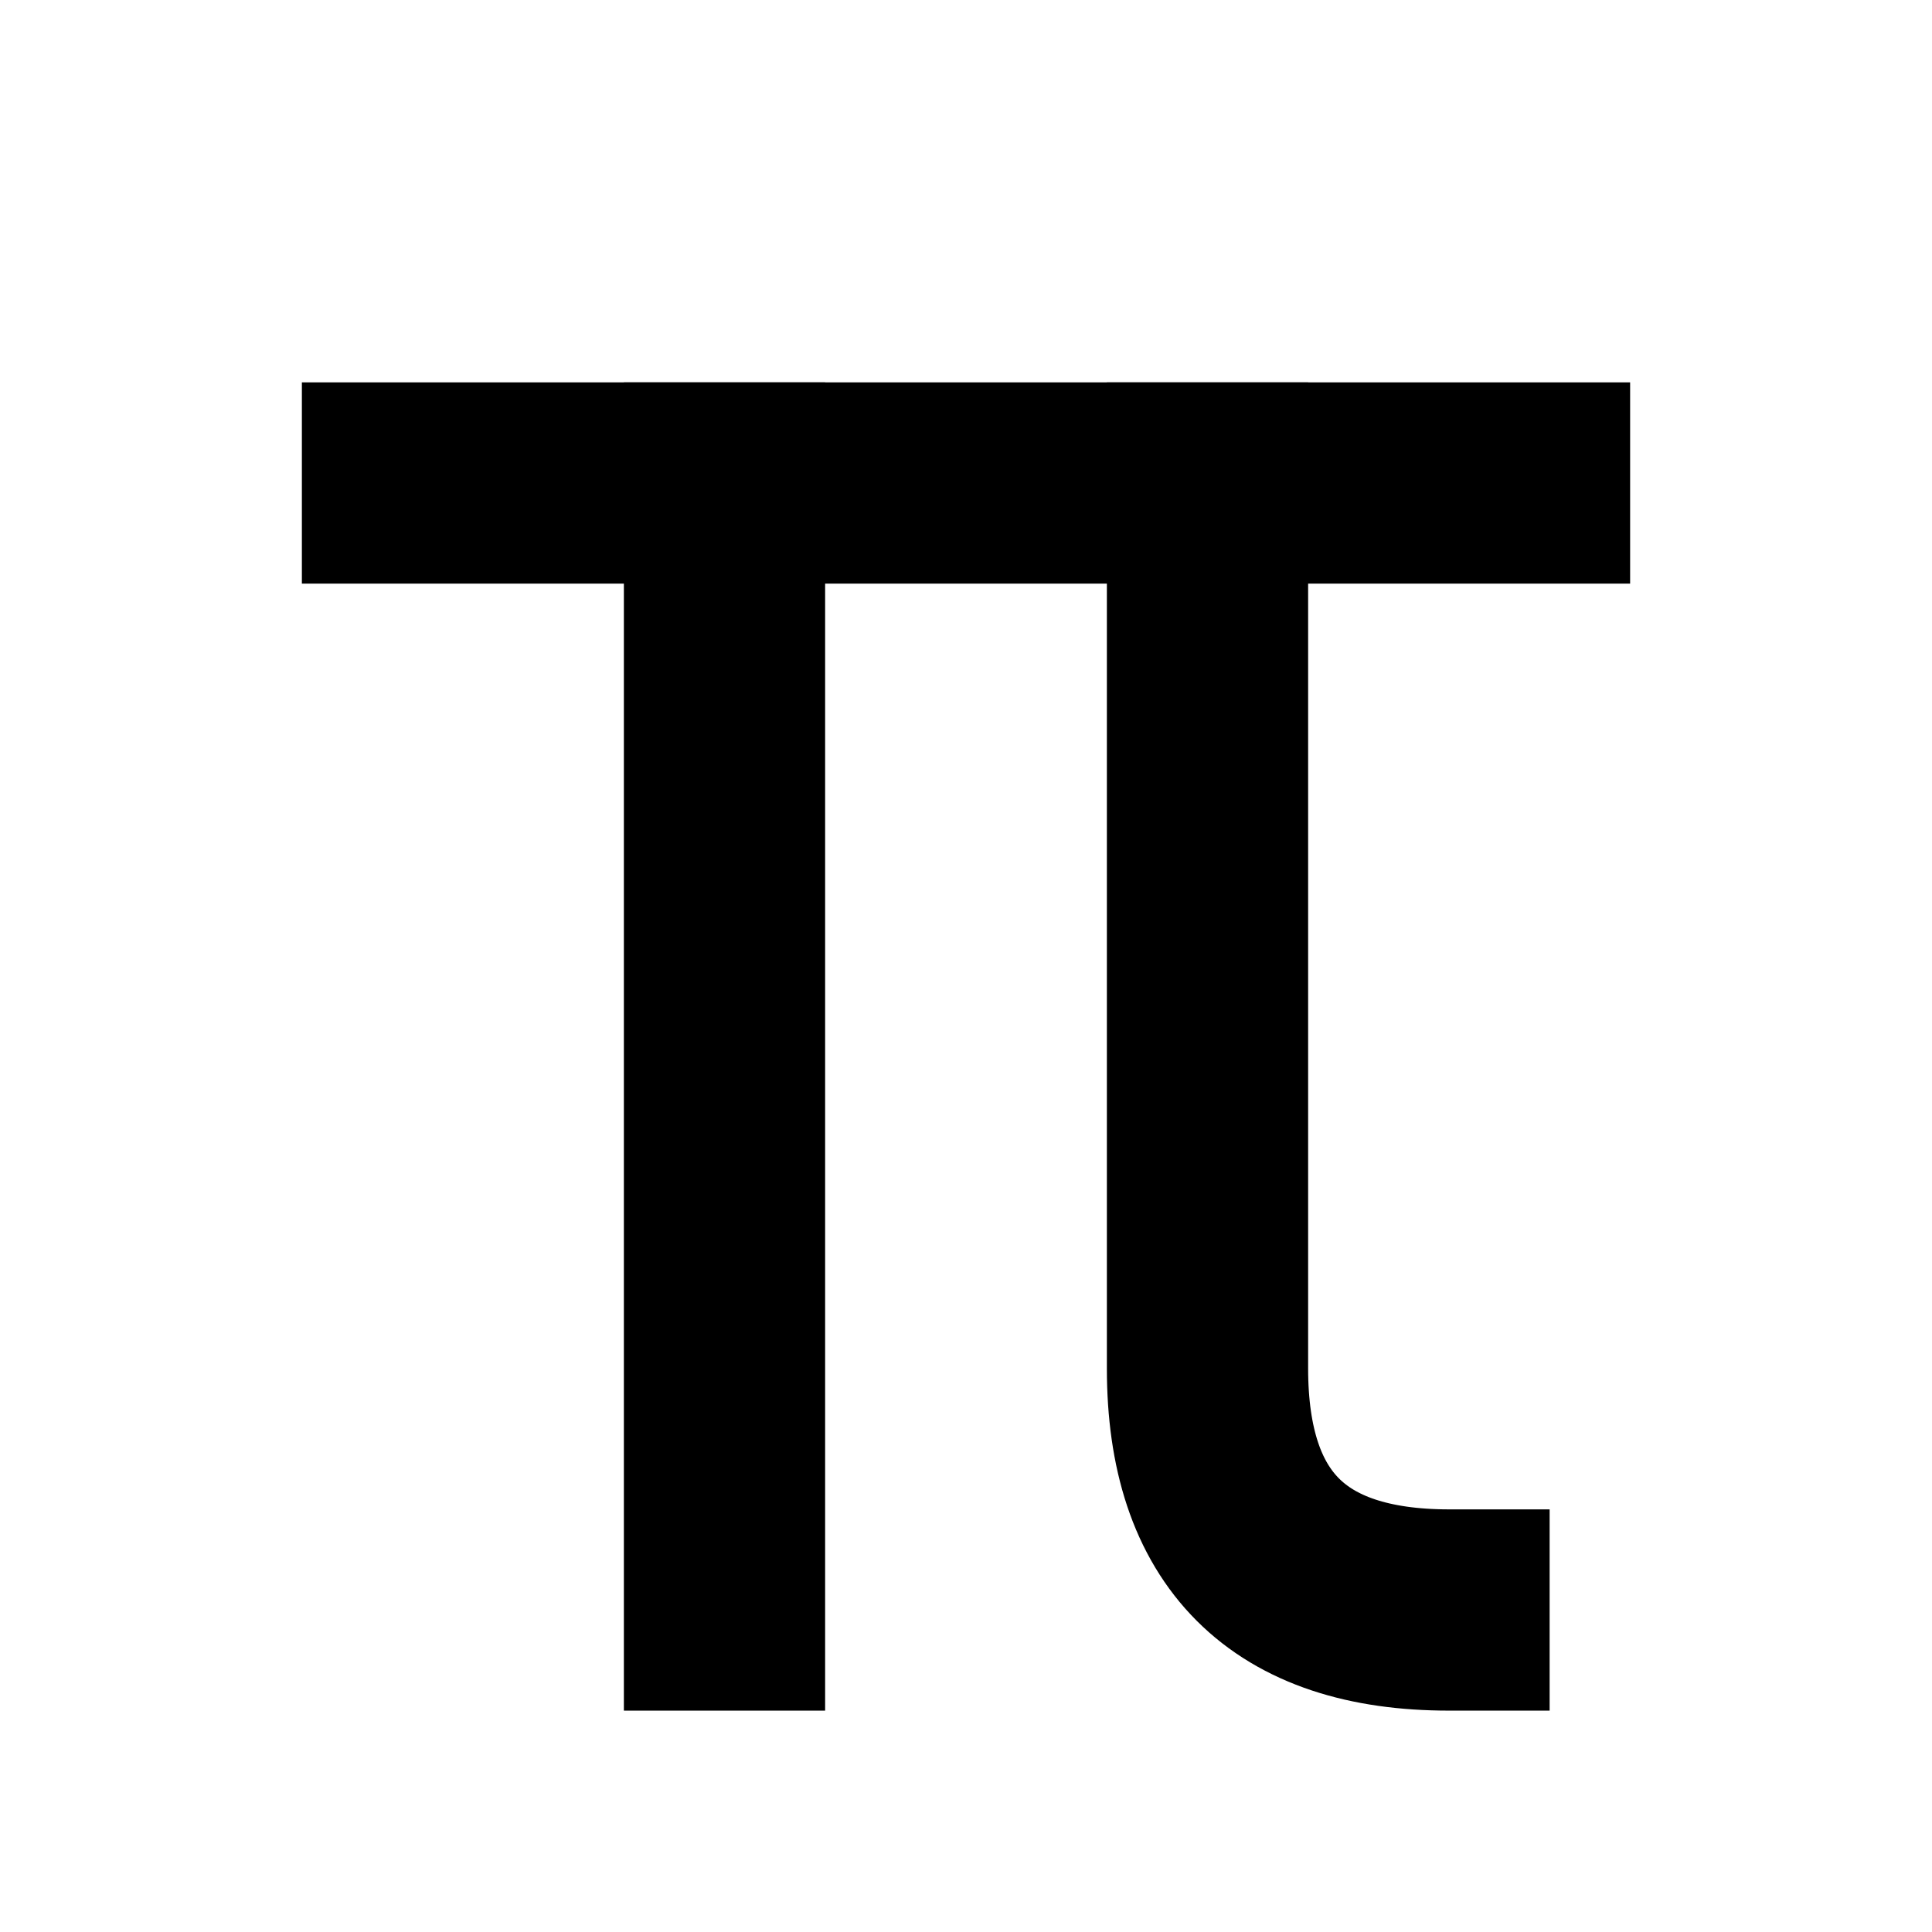
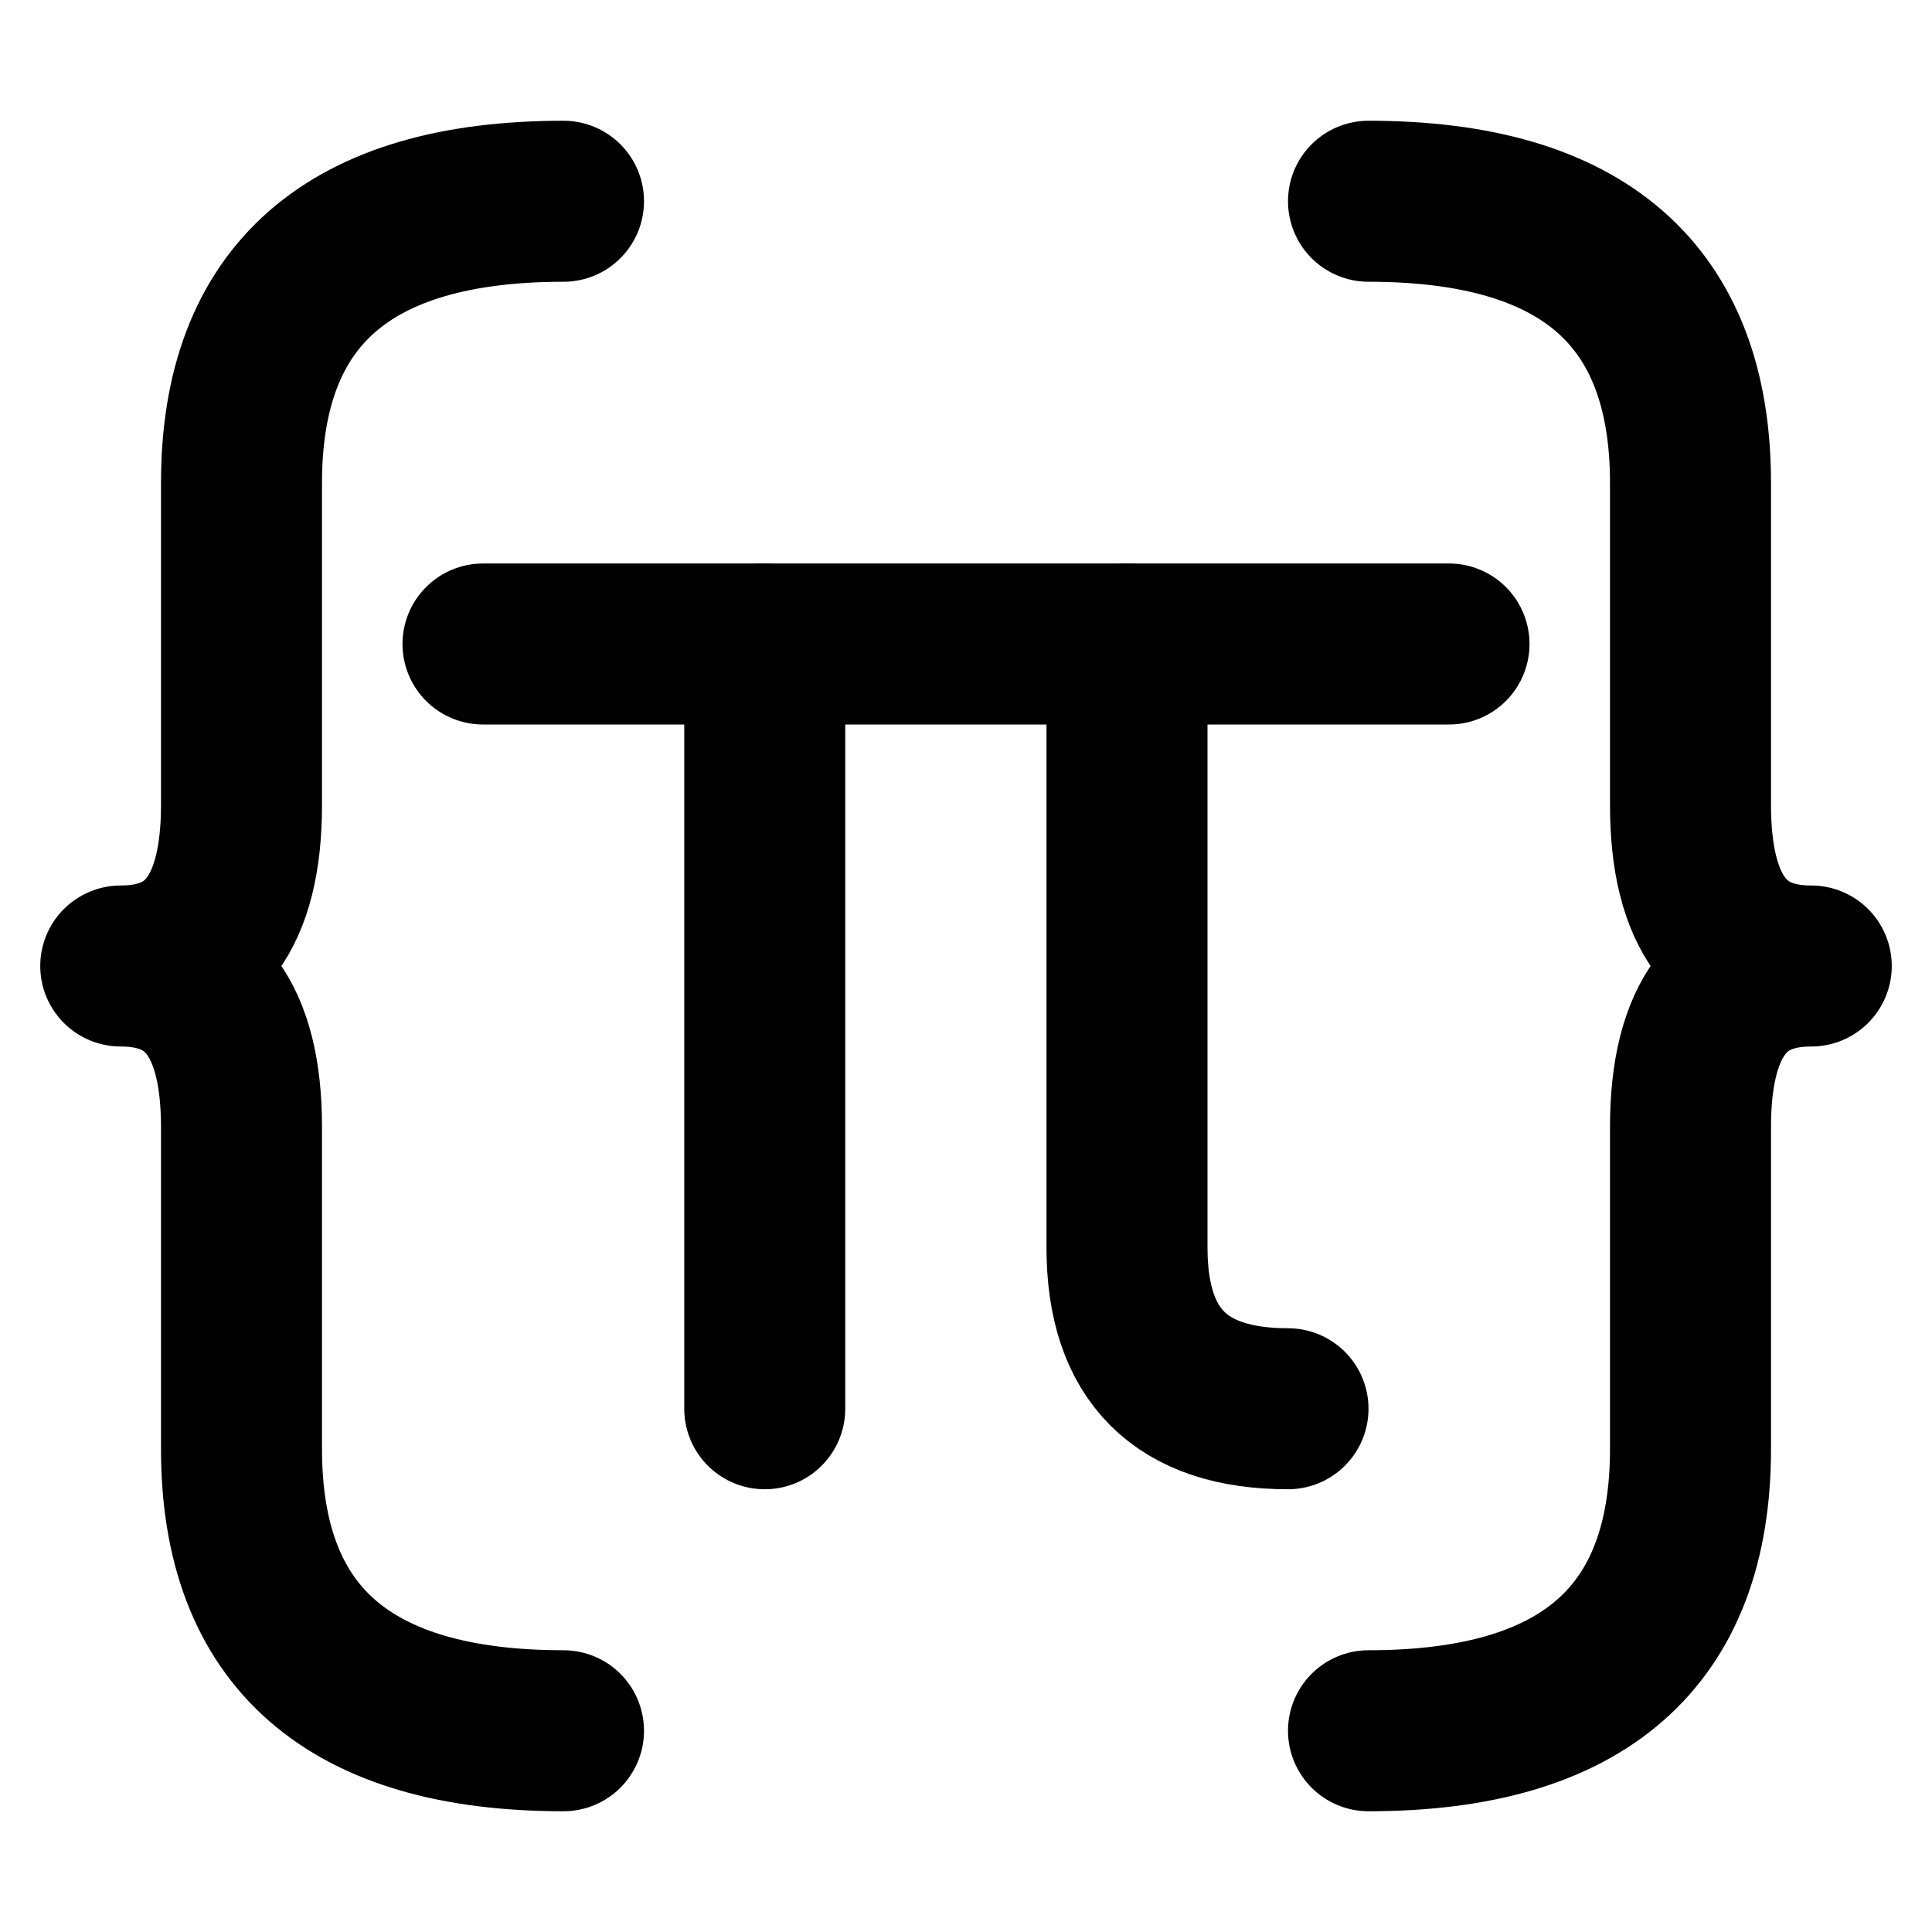
- <svg xmlns="http://www.w3.org/2000/svg" viewBox="0 0 24 24" fill="none" stroke="currentColor" stroke-width="2.5" stroke-linecap="square" stroke-linejoin="miter">
-   <path d="M5 6 H19" />
-   <path d="M9 6 V20" />
-   <path d="M15 6 V17 Q15 20 18 20" />
+ <svg xmlns="http://www.w3.org/2000/svg" viewBox="0 0 24 24" fill="none" stroke="currentColor" stroke-width="2" stroke-linecap="round" stroke-linejoin="round">
+   <path d="M7 2.5 Q3 2.5 3 6 V10 Q3 12 1.5 12 Q3 12 3 14 V18 Q3 21.5 7 21.5" />
+   <path d="M17 2.5 Q21 2.5 21 6 V10 Q21 12 22.5 12 Q21 12 21 14 V18 Q21 21.5 17 21.5" />
+   <path d="M6 8 H18" />
+   <path d="M9.5 8 V17.5" />
+   <path d="M14 8 V15.5 Q14 17.5 16 17.5" />
</svg>
